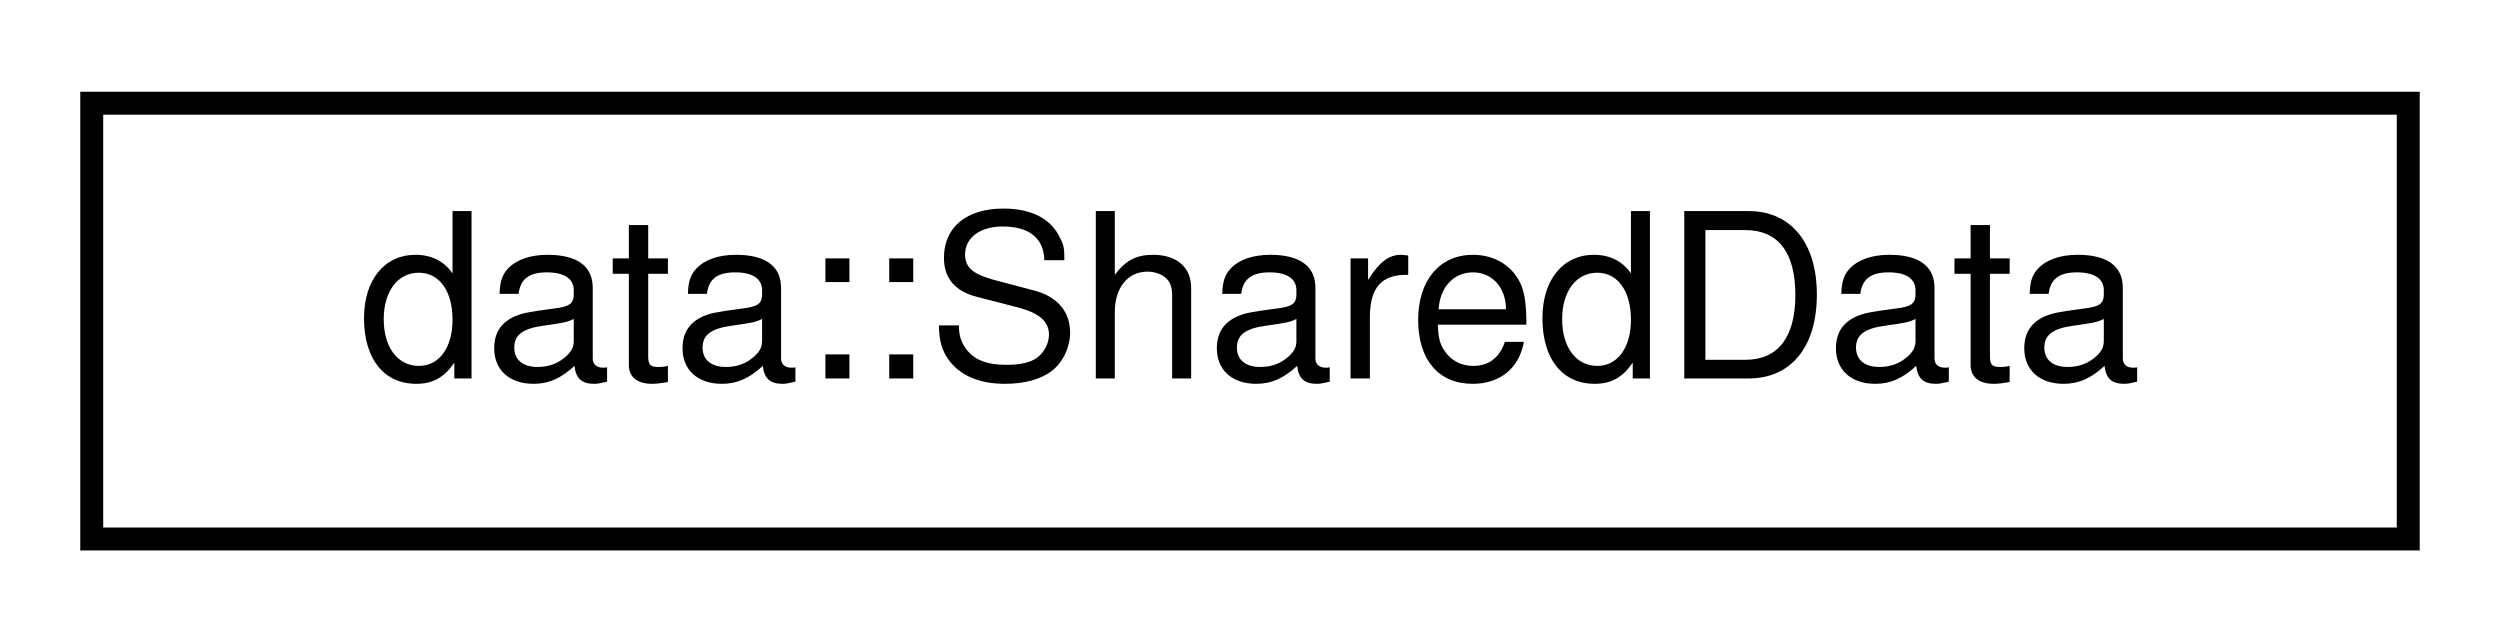
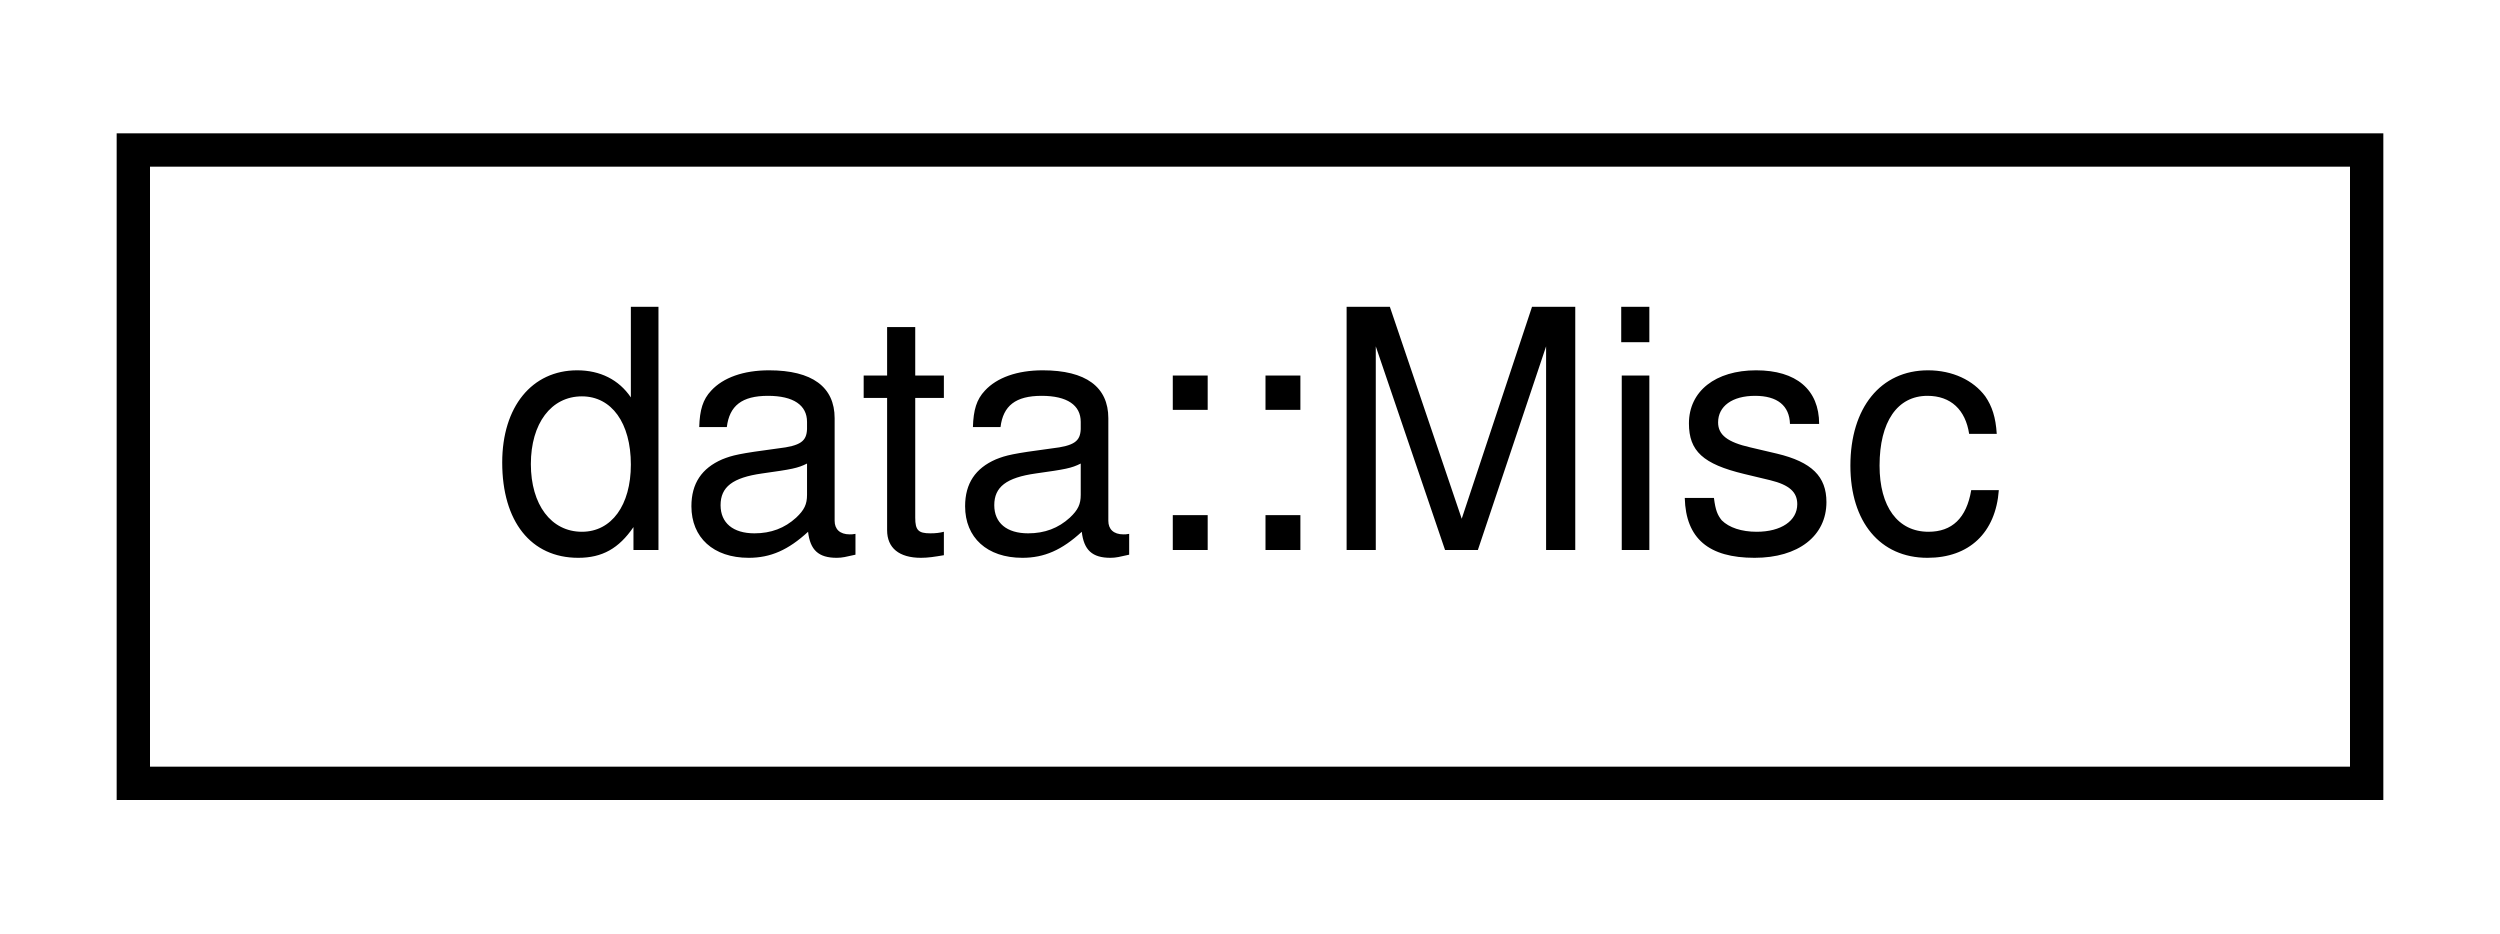
- <svg xmlns="http://www.w3.org/2000/svg" xmlns:xlink="http://www.w3.org/1999/xlink" width="109pt" height="28pt" viewBox="0.00 0.00 109.00 28.00">
+ <svg xmlns="http://www.w3.org/2000/svg" xmlns:xlink="http://www.w3.org/1999/xlink" width="75pt" height="28pt" viewBox="0.00 0.00 75.00 28.00">
  <g id="graph0" class="graph" transform="scale(1 1) rotate(0) translate(4 24)">
    <g id="node1" class="node">
      <g id="a_node1">
-         <a xlink:href="namespacedata.html#structdata_1_1SharedData" target="_top" xlink:title="Data that is shared across all modules and extensions.">
-           <polygon fill="none" stroke="black" points="0,-0.5 0,-19.5 101,-19.5 101,-0.5 0,-0.5" />
-           <text text-anchor="middle" x="50.5" y="-7.5" font-family="Helvetica,sans-Serif" font-size="10.00">data::SharedData</text>
+         <a xlink:href="classdata_1_1Misc.html" target="_top" xlink:title=" ">
+           <polygon fill="none" stroke="black" points="0,-0.5 0,-19.5 67,-19.5 67,-0.5 0,-0.5" />
+           <text text-anchor="middle" x="33.5" y="-7.5" font-family="Helvetica,sans-Serif" font-size="10.00">data::Misc</text>
        </a>
      </g>
    </g>
  </g>
</svg>
